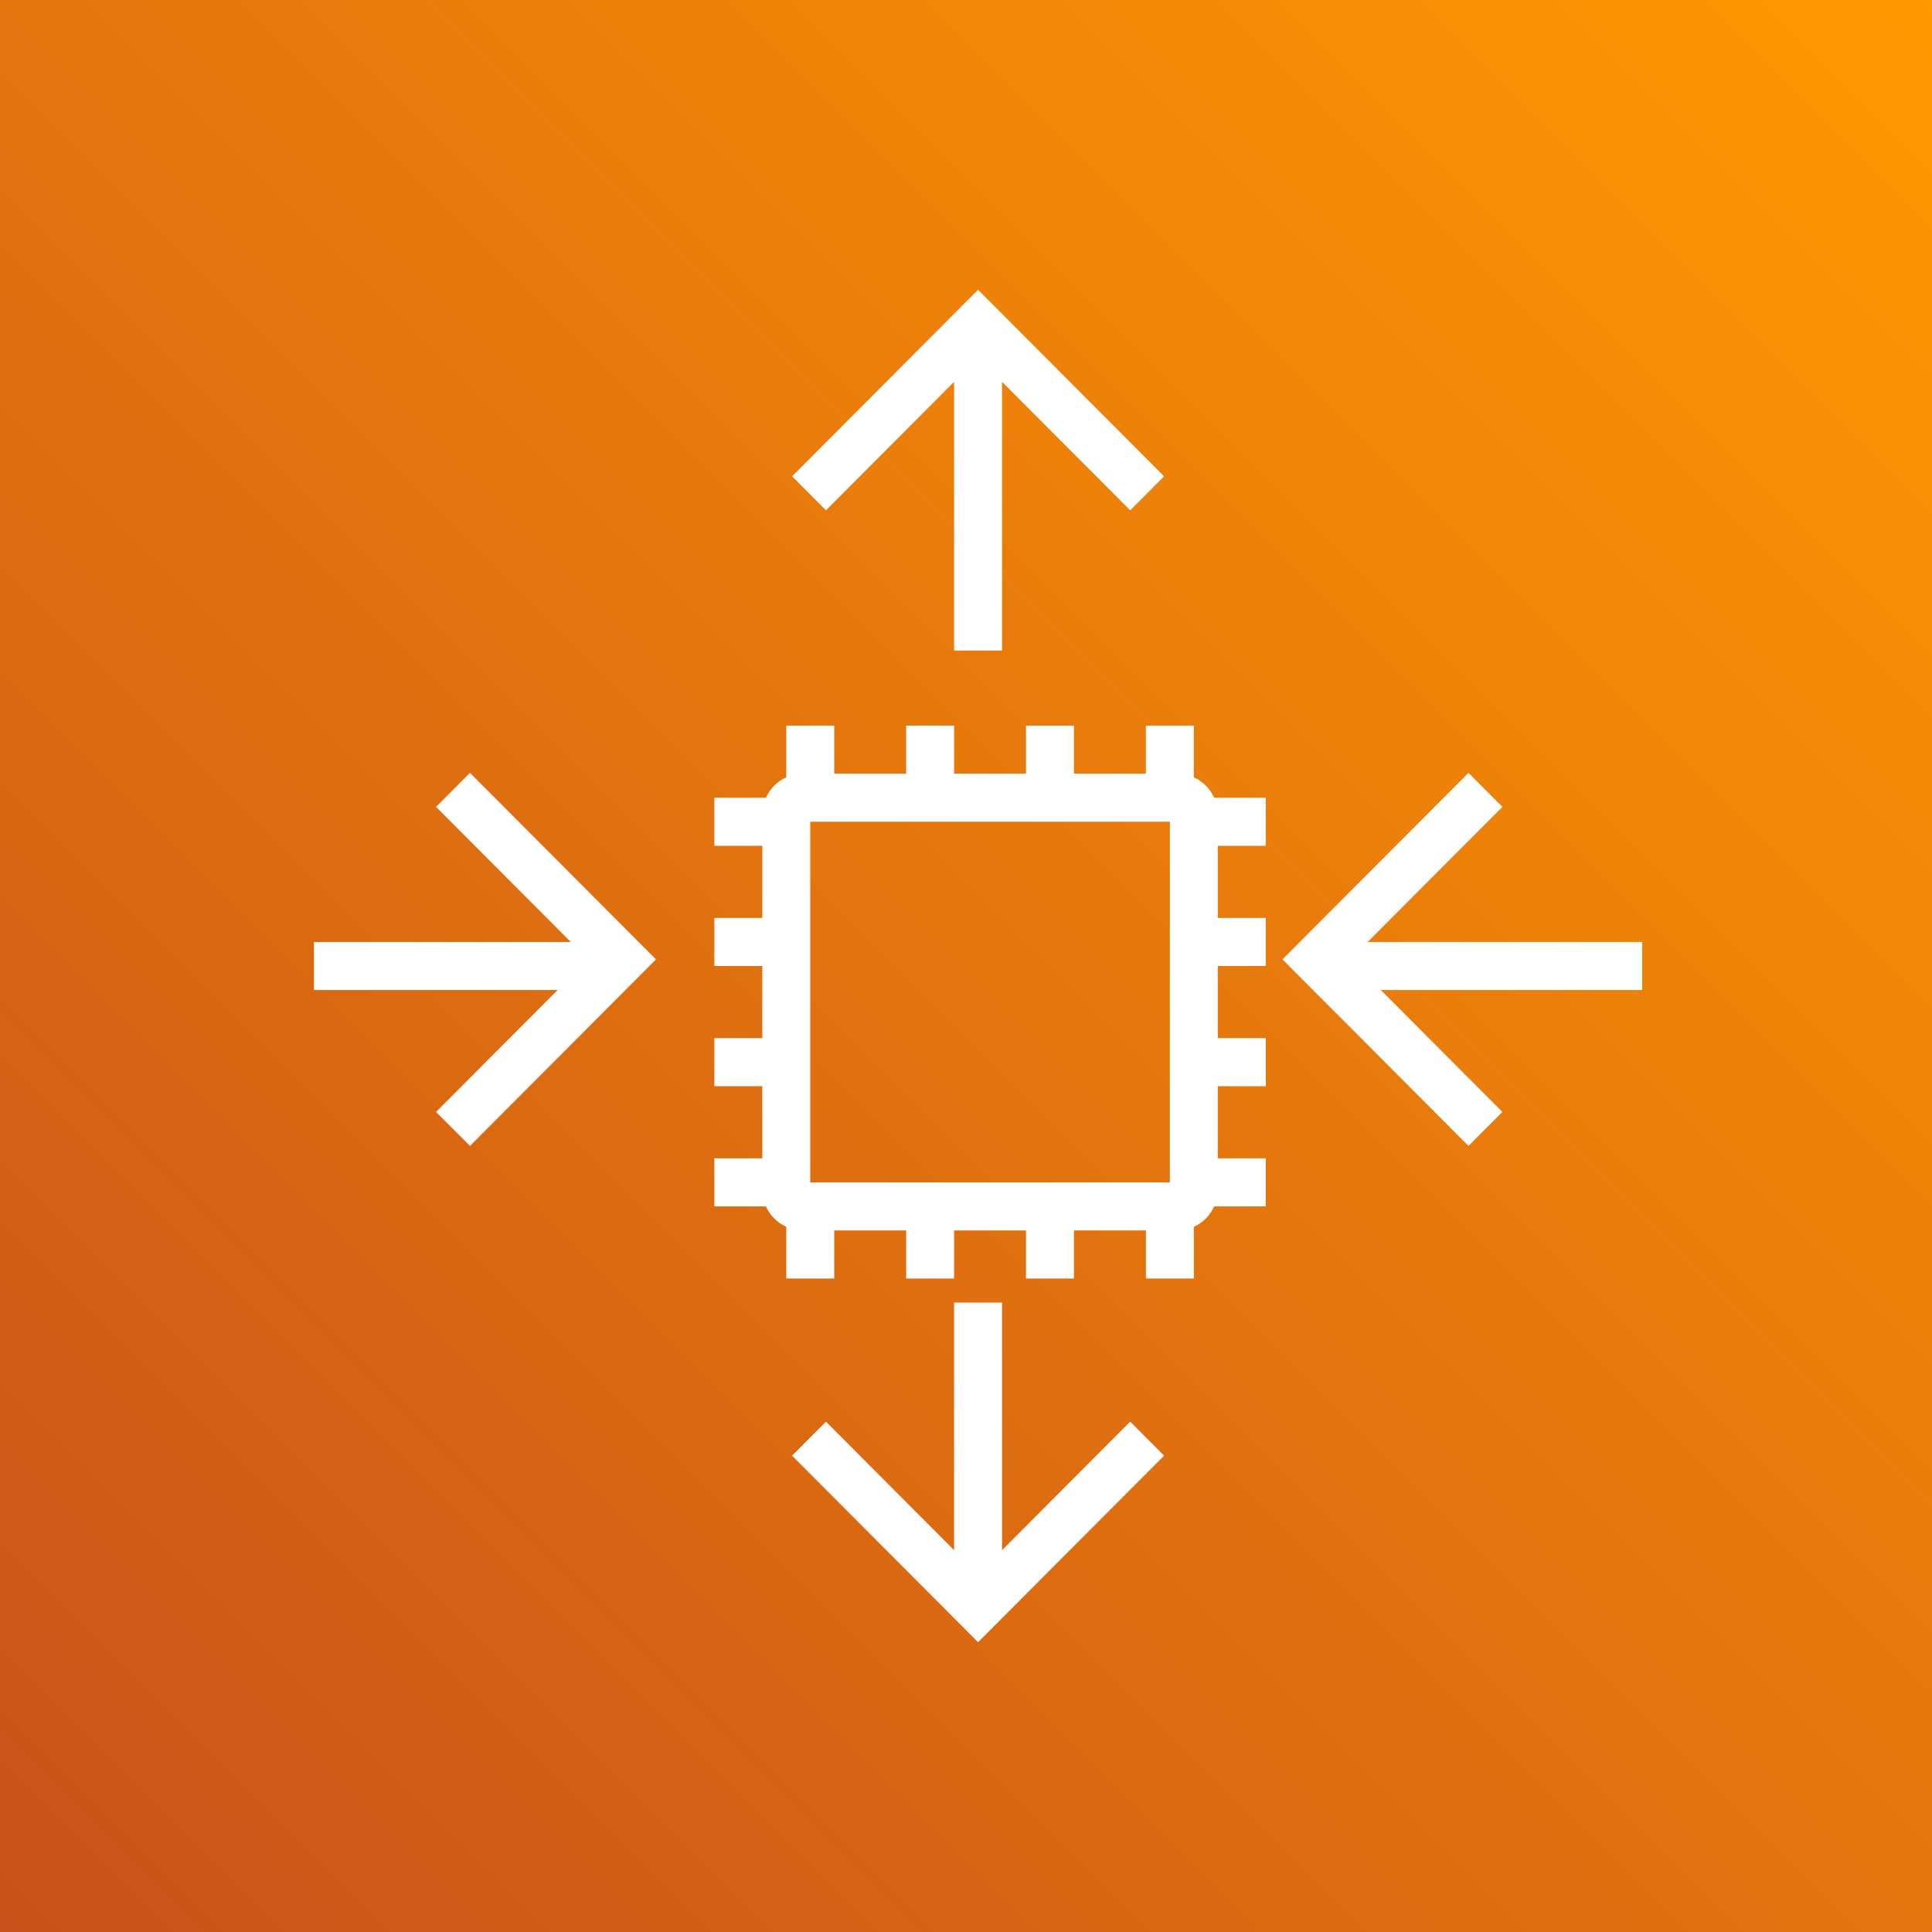
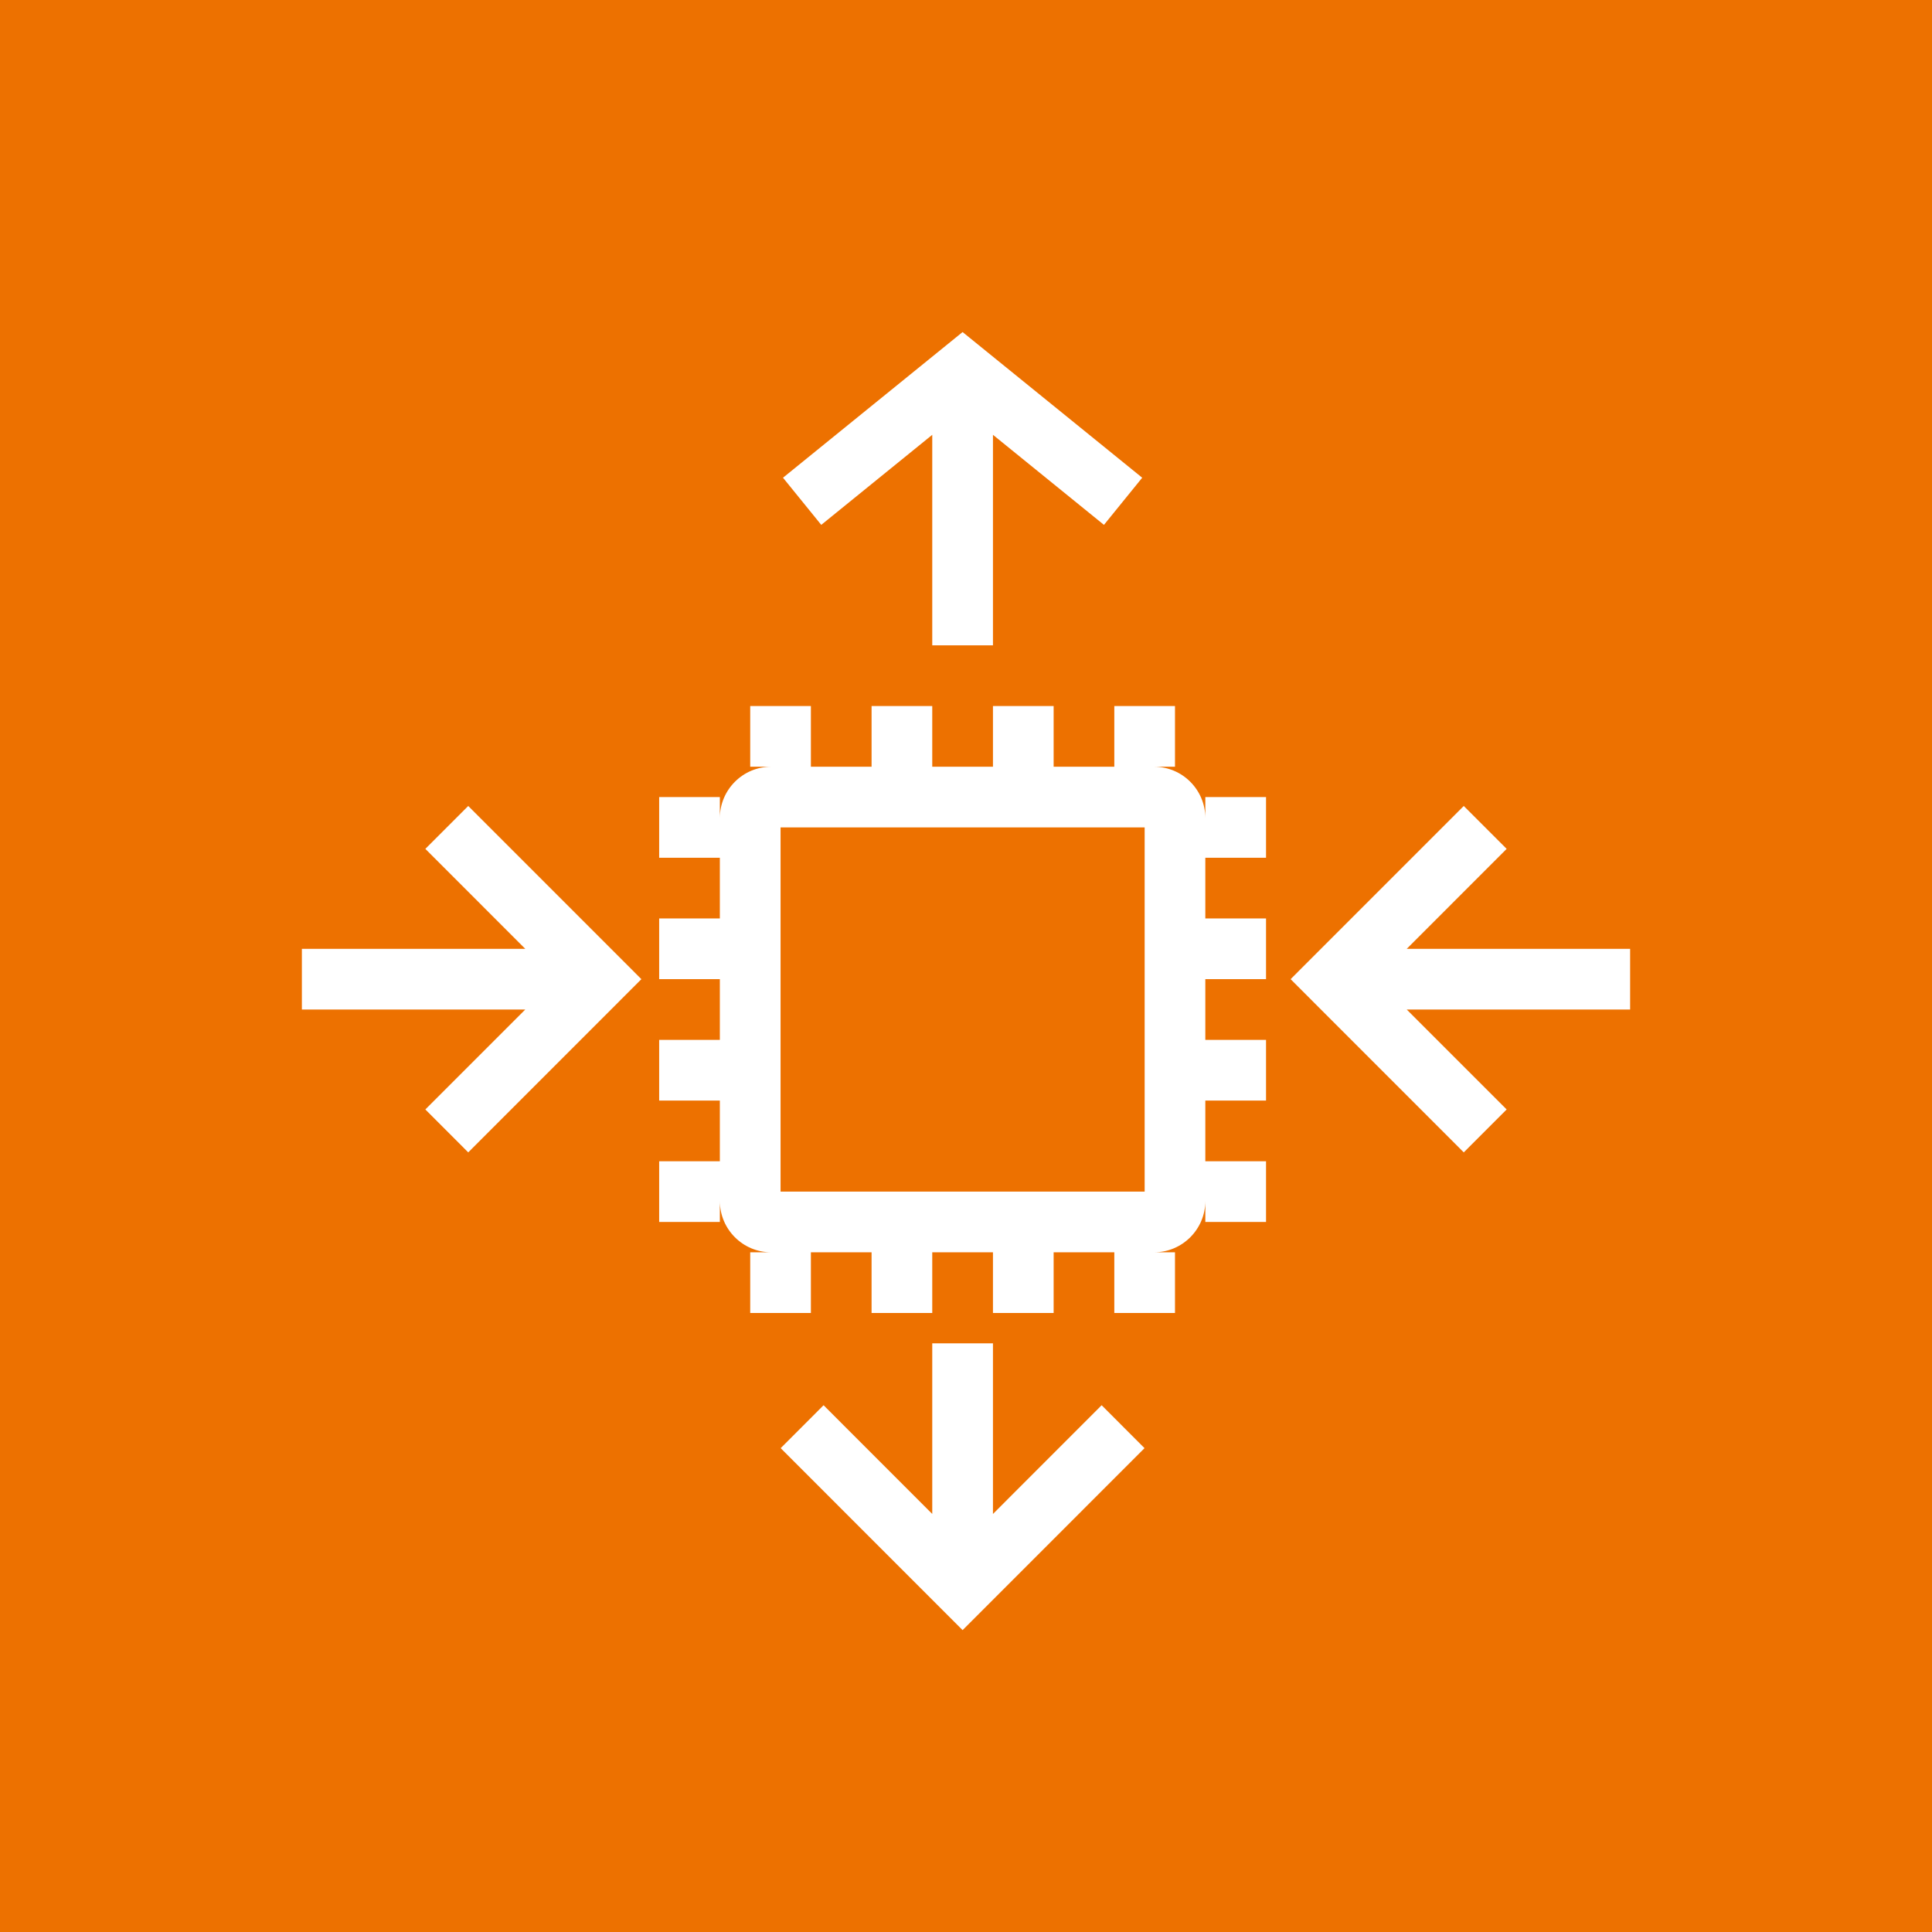
- <svg xmlns="http://www.w3.org/2000/svg" width="80px" height="80px" viewBox="0 0 80 80" version="1.1">
-   <defs>
-     <linearGradient x1="0%" y1="100%" x2="100%" y2="0%" id="linearGradient-1">
-       <stop stop-color="#C8511B" offset="0%" />
-       <stop stop-color="#FF9900" offset="100%" />
-     </linearGradient>
-   </defs>
-   <g id="Icon-Architecture/64/Arch_Amazon-EC2-Auto-Scaling_64" stroke="none" stroke-width="1" fill="none" fill-rule="evenodd">
-     <g id="Icon-Architecture-BG/64/Compute" fill="url(#linearGradient-1)">
-       <rect id="Rectangle" x="0" y="0" width="80" height="80" />
+ <svg xmlns="http://www.w3.org/2000/svg" width="64px" height="64px" viewBox="0 0 64 64" version="1.1">
+   <g id="Icon-Architecture/48/Arch_Amazon-EC2-Auto-Scaling_48" stroke="none" stroke-width="1" fill="none" fill-rule="evenodd">
+     <g id="Icon-Architecture-BG/48/Compute" fill="#ED7100">
+       <rect id="Rectangle" x="0" y="0" width="64" height="64" />
    </g>
-     <path d="M68,39.005 L56.632,39.005 L62.211,33.411 L60.807,32.003 L53.104,39.727 L60.807,47.45 L62.211,46.043 L57.177,40.995 L68,40.995 L68,39.005 Z M18.056,33.411 L23.635,39.005 L13,39.005 L13,40.995 L23.09,40.995 L18.056,46.043 L19.461,47.45 L27.162,39.727 L19.461,32.003 L18.056,33.411 Z M33.551,48.959 L48.442,48.959 L48.442,34.027 L33.551,34.027 L33.551,48.959 Z M50.276,33.032 L52.412,33.032 L52.412,35.023 L50.427,35.023 L50.427,38.009 L52.412,38.009 L52.412,40 L50.427,40 L50.427,42.986 L52.412,42.986 L52.412,44.977 L50.427,44.977 L50.427,47.964 L52.412,47.964 L52.412,49.955 L50.276,49.955 C50.108,50.329 49.809,50.631 49.434,50.8 L49.434,52.941 L47.449,52.941 L47.449,50.95 L44.471,50.95 L44.471,52.941 L42.485,52.941 L42.485,50.95 L39.507,50.95 L39.507,52.941 L37.522,52.941 L37.522,50.95 L34.544,50.95 L34.544,52.941 L32.558,52.941 L32.558,50.8 C32.184,50.631 31.884,50.329 31.716,49.955 L29.58,49.955 L29.58,47.964 L31.566,47.964 L31.566,44.977 L29.58,44.977 L29.58,42.986 L31.566,42.986 L31.566,40 L29.58,40 L29.58,38.009 L31.566,38.009 L31.566,35.023 L29.58,35.023 L29.58,33.032 L31.716,33.032 C31.884,32.657 32.184,32.356 32.558,32.186 L32.558,30.045 L34.544,30.045 L34.544,32.036 L37.522,32.036 L37.522,30.045 L39.507,30.045 L39.507,32.036 L42.485,32.036 L42.485,30.045 L44.471,30.045 L44.471,32.036 L47.449,32.036 L47.449,30.045 L49.434,30.045 L49.434,32.186 C49.809,32.356 50.108,32.657 50.276,33.032 L50.276,33.032 Z M41.493,64.189 L41.493,53.937 L39.507,53.937 L39.507,64.189 L34.201,58.868 L32.798,60.276 L40.5,68 L48.202,60.276 L46.799,58.868 L41.493,64.189 Z M34.201,21.132 L32.798,19.724 L40.5,12 L48.202,19.724 L46.799,21.132 L41.493,15.811 L41.493,26.937 L39.507,26.937 L39.507,15.811 L34.201,21.132 Z" id="Amazon-EC2-Auto-Scaling_Icon_64_Squid" fill="#FFFFFF" />
+     <path d="M54,31.431 L46.6,31.431 L49.91,28.12 L48.489,26.699 L42.753,32.436 L48.489,38.174 L49.91,36.752 L46.6,33.442 L54,33.442 L54,31.431 Z M14.09,28.12 L17.4,31.431 L10,31.431 L10,33.442 L17.4,33.442 L14.09,36.752 L15.511,38.174 L21.247,32.436 L15.511,26.699 L14.09,28.12 Z M25.857,39.474 L37.918,39.474 L37.918,27.409 L25.857,27.409 L25.857,39.474 Z M39.928,26.404 L41.939,26.404 L41.939,28.415 L39.928,28.415 L39.928,30.425 L41.939,30.425 L41.939,32.436 L39.928,32.436 L39.928,34.447 L41.939,34.447 L41.939,36.458 L39.928,36.458 L39.928,38.468 L41.939,38.468 L41.939,40.479 L39.928,40.479 L39.928,39.784 C39.928,40.722 39.165,41.484 38.23,41.484 L38.923,41.484 L38.923,43.495 L36.913,43.495 L36.913,41.484 L34.903,41.484 L34.903,43.495 L32.893,43.495 L32.893,41.484 L30.882,41.484 L30.882,43.495 L28.872,43.495 L28.872,41.484 L26.862,41.484 L26.862,43.495 L24.852,43.495 L24.852,41.484 L25.545,41.484 C24.609,41.484 23.846,40.722 23.846,39.784 L23.846,40.479 L21.836,40.479 L21.836,38.468 L23.846,38.468 L23.846,36.458 L21.836,36.458 L21.836,34.447 L23.846,34.447 L23.846,32.436 L21.836,32.436 L21.836,30.425 L23.846,30.425 L23.846,28.415 L21.836,28.415 L21.836,26.404 L23.846,26.404 L23.846,27.099 C23.846,26.161 24.609,25.399 25.545,25.399 L24.852,25.399 L24.852,23.388 L26.862,23.388 L26.862,25.399 L28.872,25.399 L28.872,23.388 L30.882,23.388 L30.882,25.399 L32.893,25.399 L32.893,23.388 L34.903,23.388 L34.903,25.399 L36.913,25.399 L36.913,23.388 L38.923,23.388 L38.923,25.399 L38.23,25.399 C39.165,25.399 39.928,26.161 39.928,27.099 L39.928,26.404 Z M32.893,50.152 L32.893,44.5 L30.882,44.5 L30.882,50.152 L27.282,46.55 L25.861,47.972 L31.887,54 L37.914,47.972 L36.493,46.55 L32.893,50.152 Z M27.205,17.387 L25.938,15.825 L31.887,11 L37.837,15.825 L36.57,17.387 L32.893,14.404 L32.893,21.377 L30.882,21.377 L30.882,14.404 L27.205,17.387 Z" id="Amazon-EC2-Auto-Scaling_Icon_48_Squid" fill="#FFFFFF" />
  </g>
</svg>
